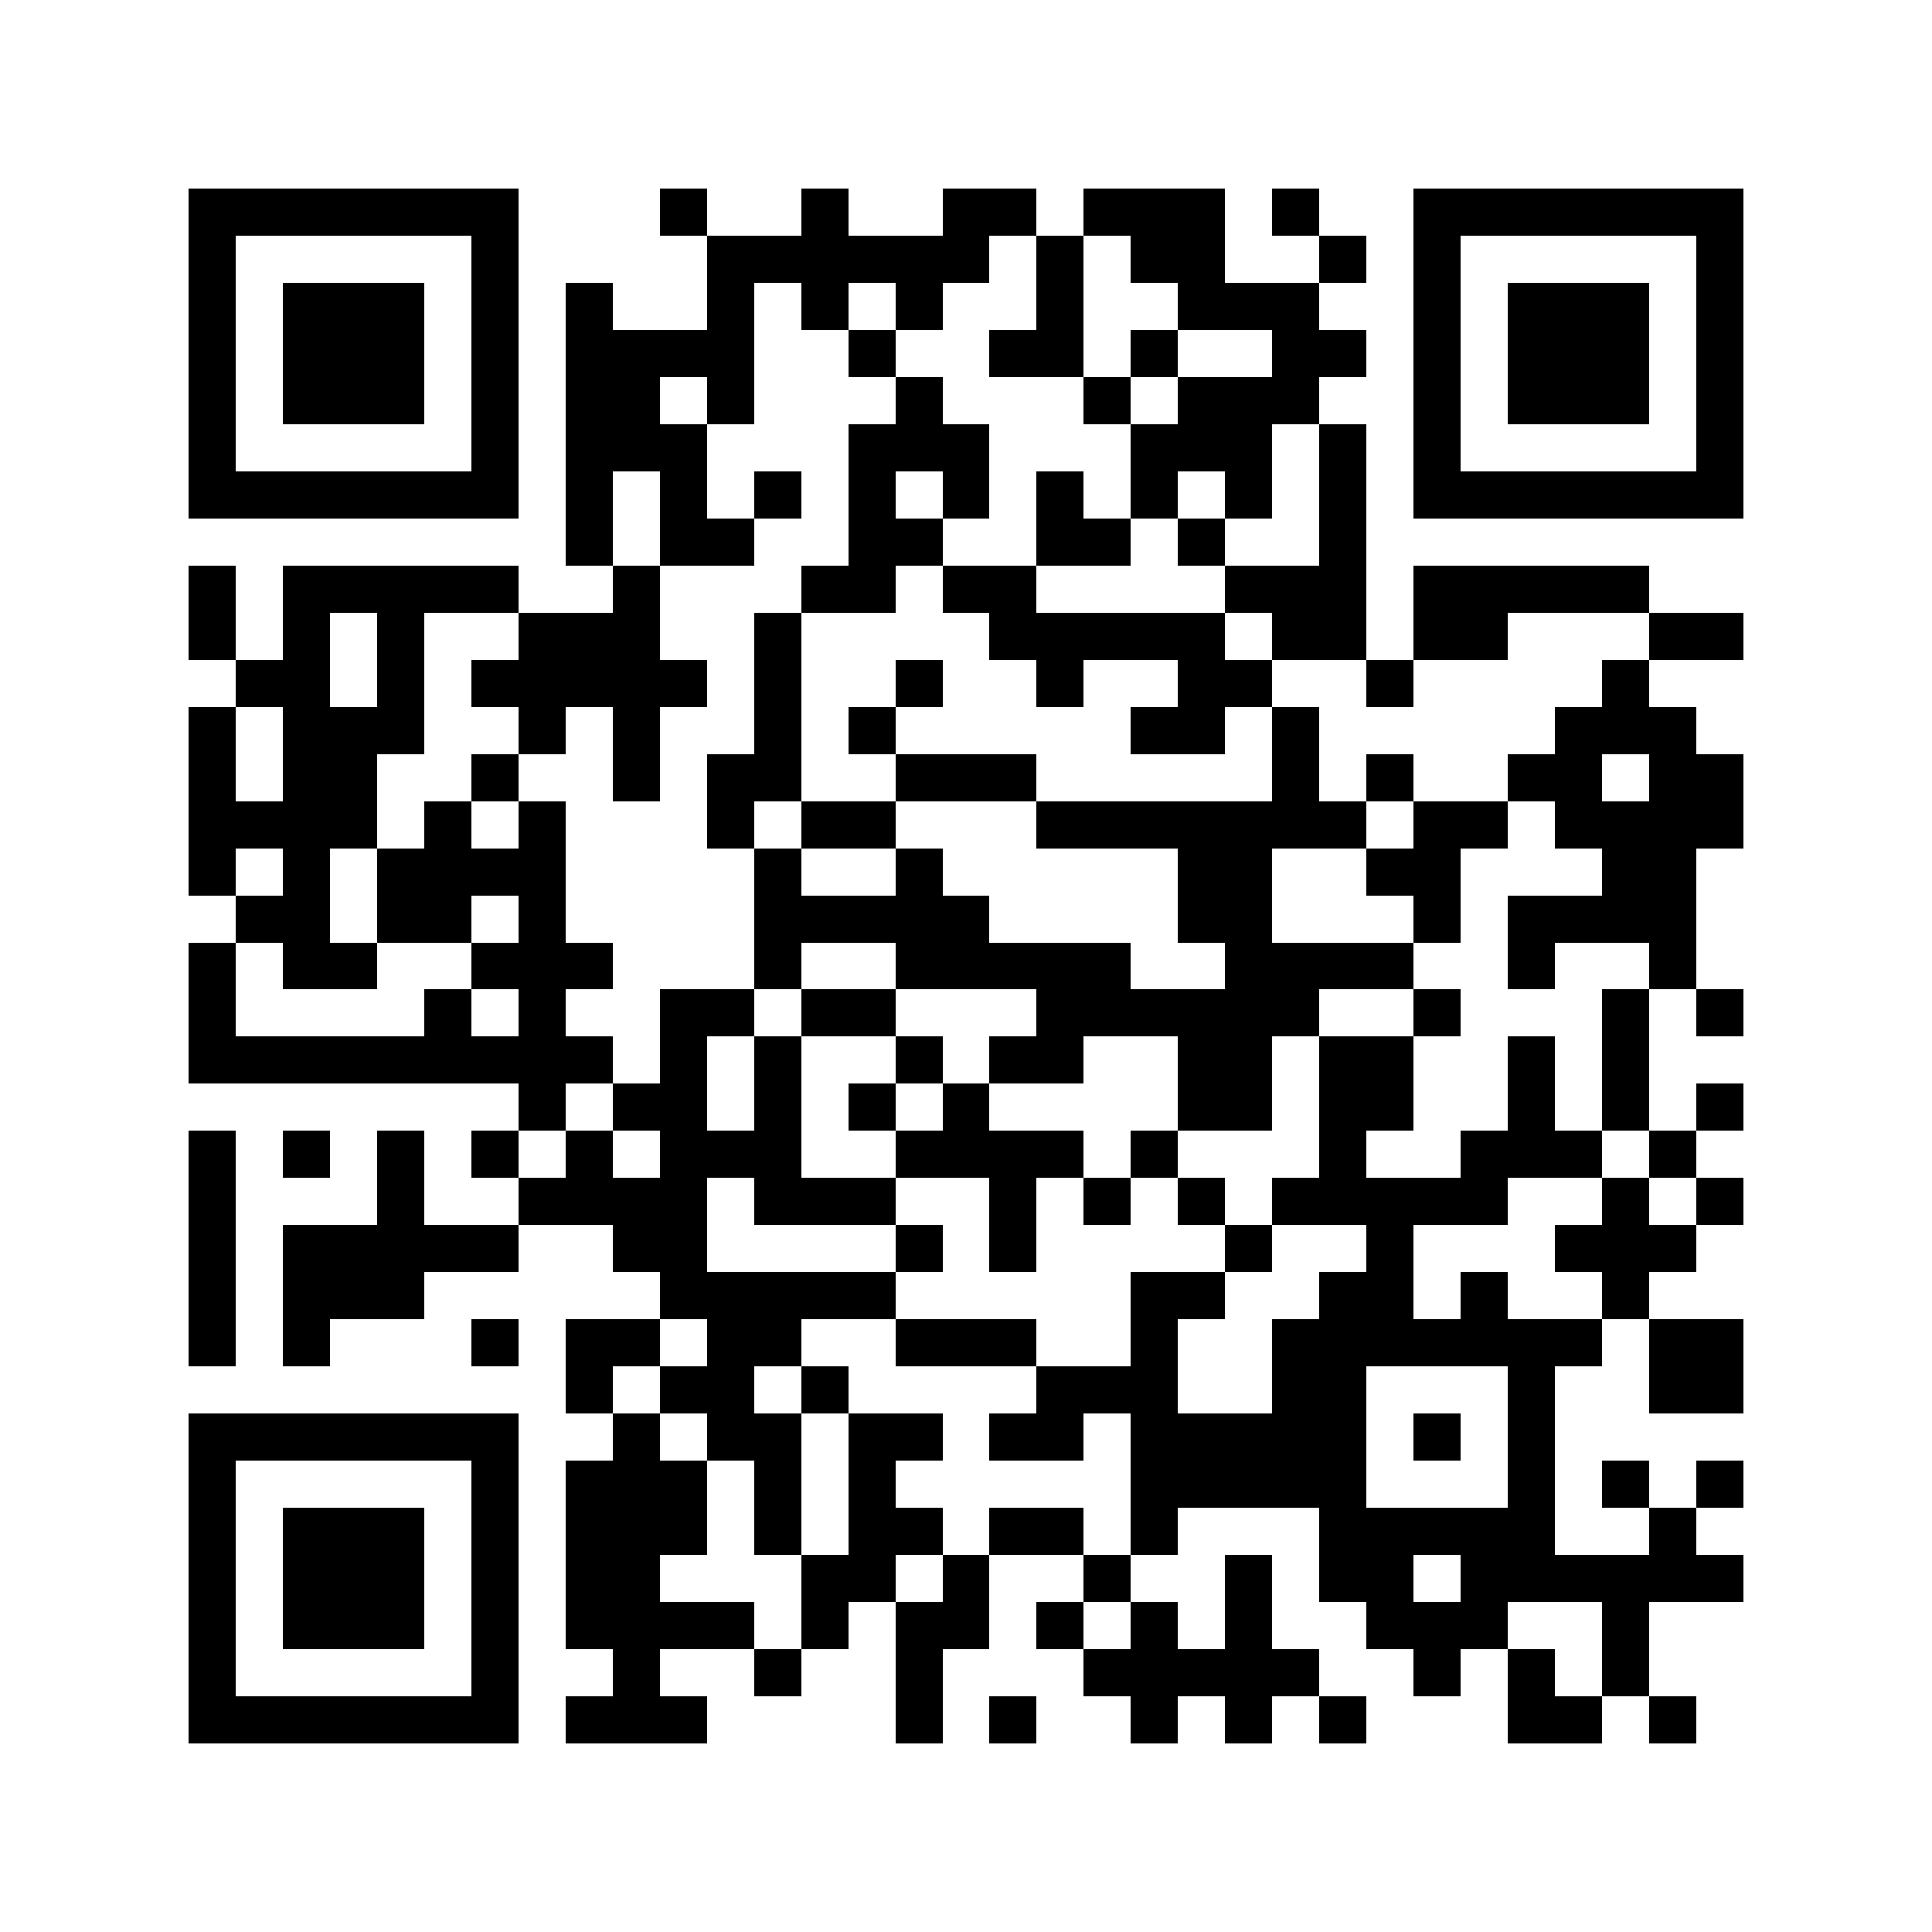
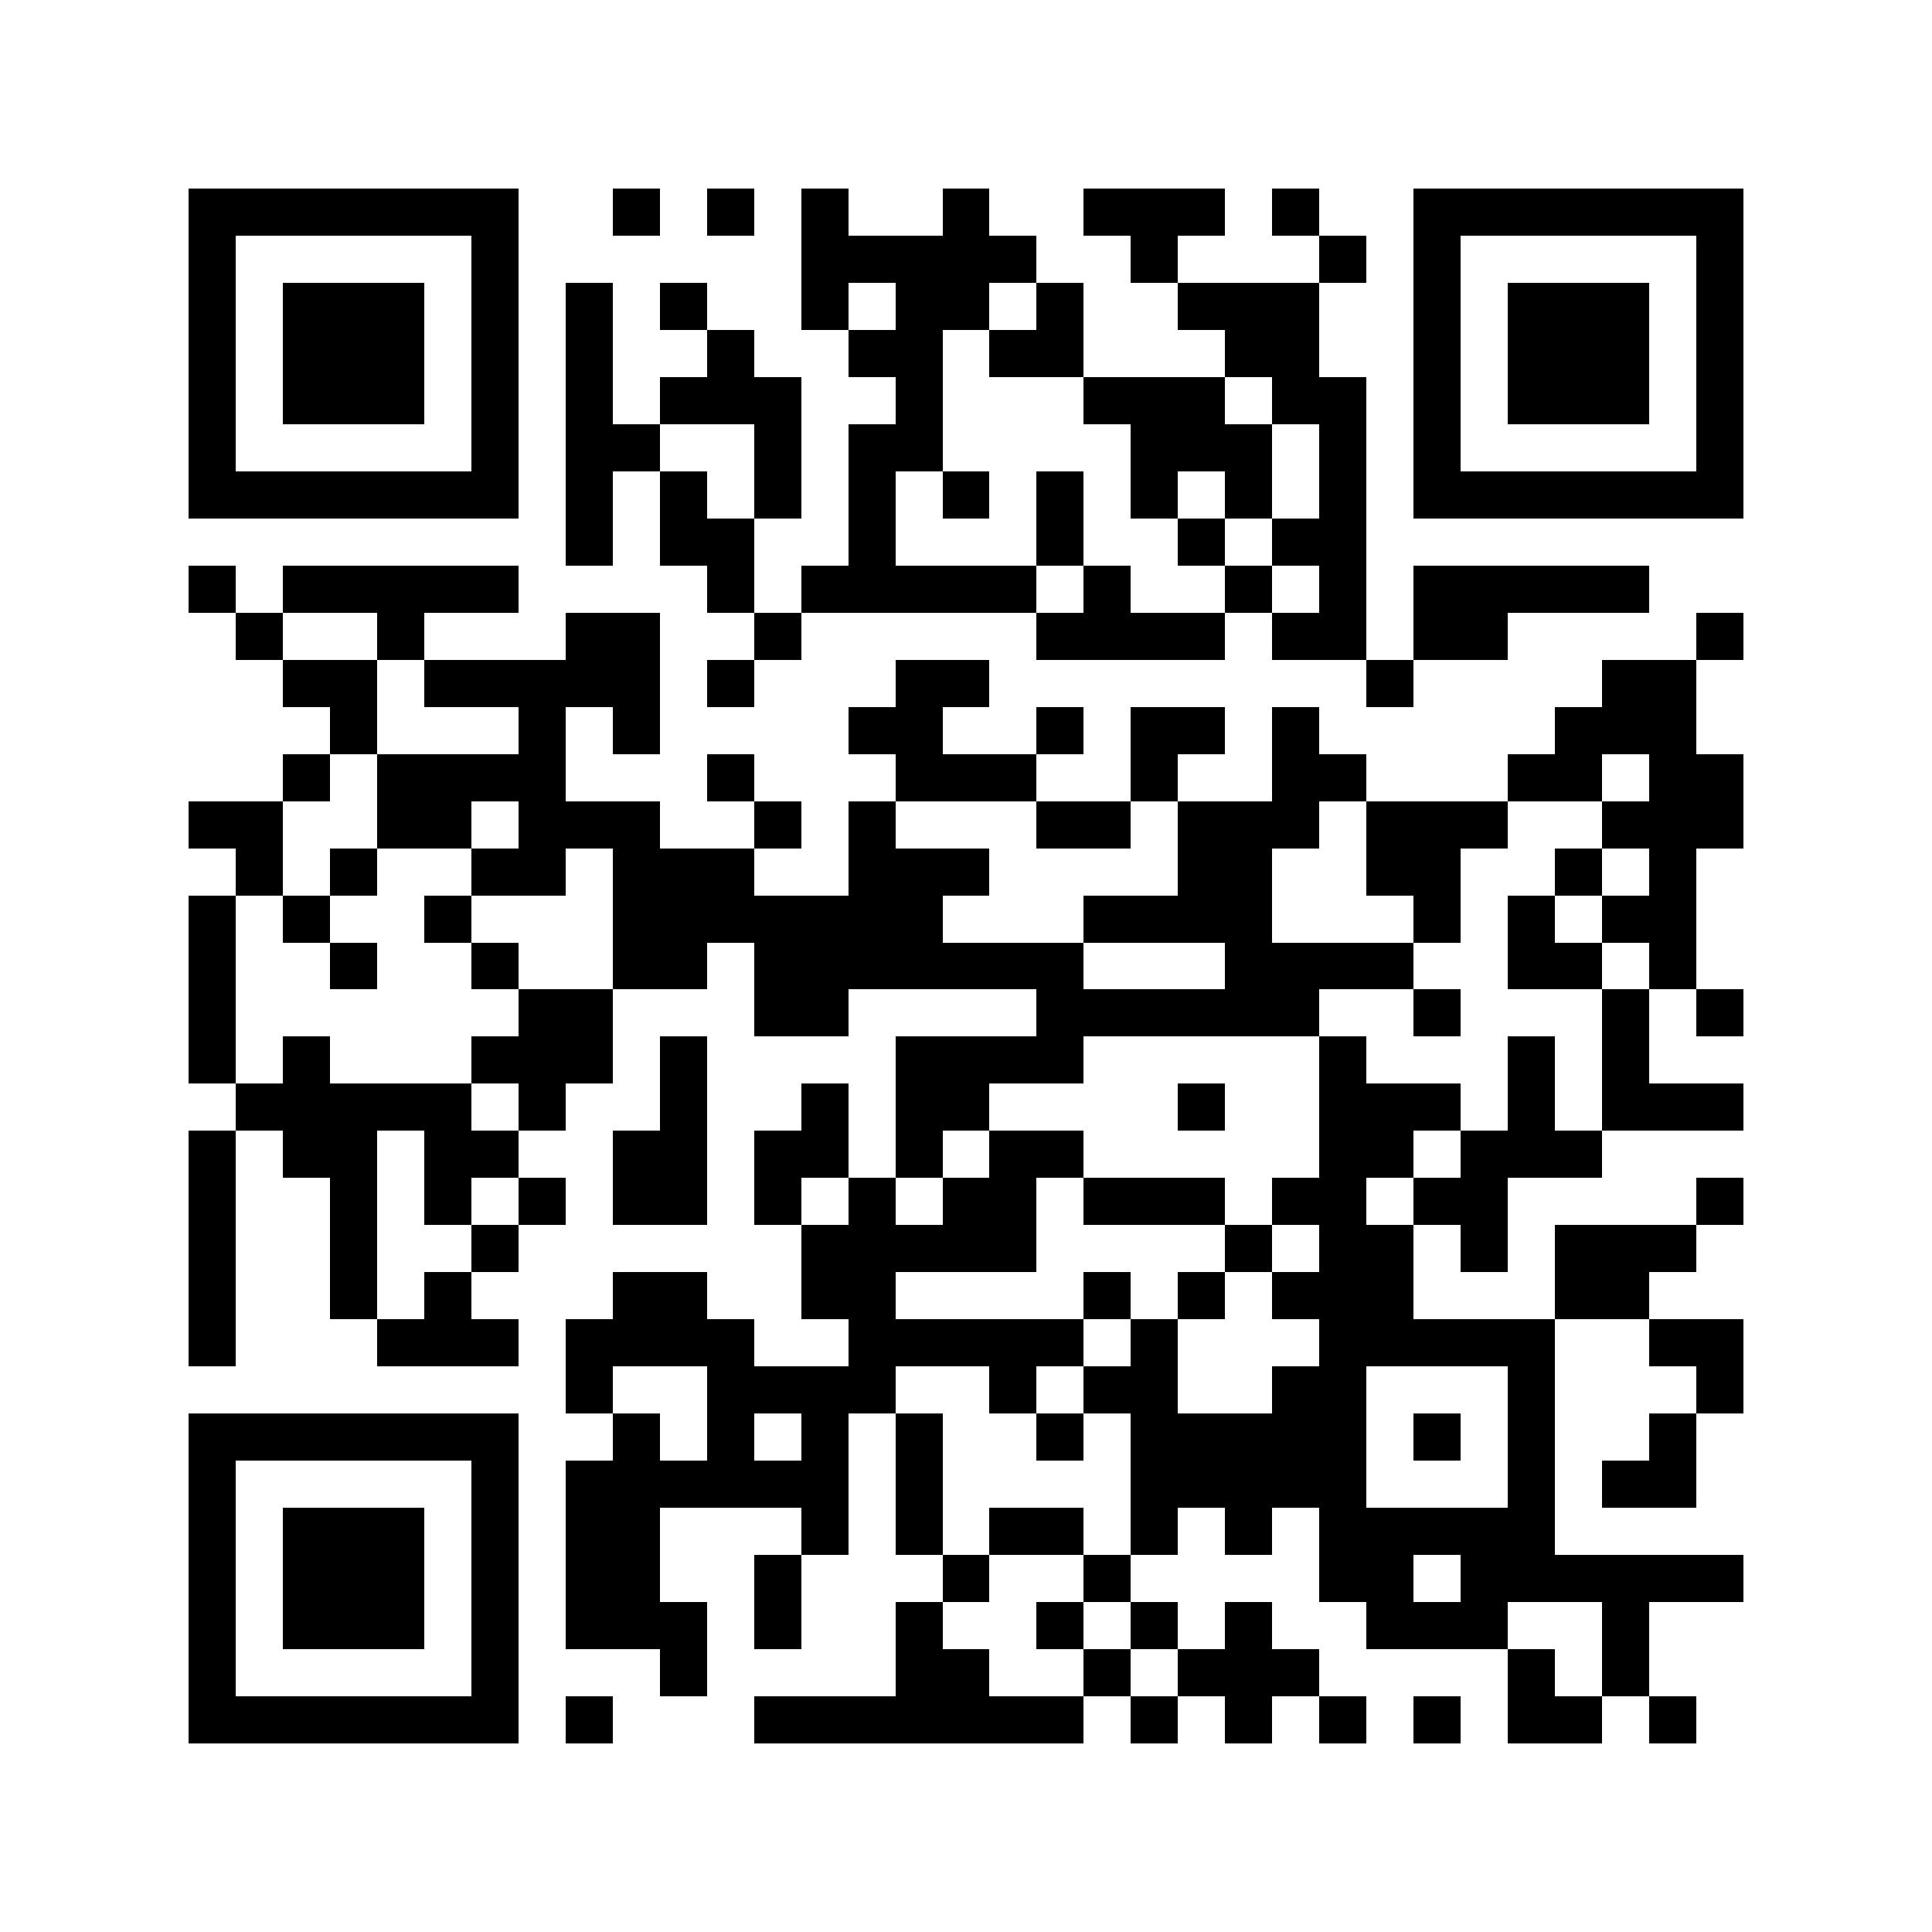
<svg xmlns="http://www.w3.org/2000/svg" viewBox="0 0 41 41" shape-rendering="crispEdges">
  <path fill="#ffffff" d="M0 0h41v41H0z" />
-   <path stroke="#000000" d="M4 4.5h7m3 0h1m2 0h1m2 0h2m1 0h3m1 0h1m2 0h7M4 5.5h1m5 0h1m4 0h6m1 0h1m1 0h2m2 0h1m1 0h1m5 0h1M4 6.5h1m1 0h3m1 0h1m1 0h1m2 0h1m1 0h1m1 0h1m2 0h1m2 0h3m2 0h1m1 0h3m1 0h1M4 7.5h1m1 0h3m1 0h1m1 0h4m2 0h1m2 0h2m1 0h1m2 0h2m1 0h1m1 0h3m1 0h1M4 8.5h1m1 0h3m1 0h1m1 0h2m1 0h1m3 0h1m3 0h1m1 0h3m2 0h1m1 0h3m1 0h1M4 9.5h1m5 0h1m1 0h3m3 0h3m3 0h3m1 0h1m1 0h1m5 0h1M4 10.5h7m1 0h1m1 0h1m1 0h1m1 0h1m1 0h1m1 0h1m1 0h1m1 0h1m1 0h1m1 0h7M12 11.5h1m1 0h2m2 0h2m2 0h2m1 0h1m2 0h1M4 12.5h1m1 0h5m2 0h1m3 0h2m1 0h2m4 0h3m1 0h5M4 13.5h1m1 0h1m1 0h1m2 0h3m2 0h1m4 0h5m1 0h2m1 0h2m3 0h2M5 14.5h2m1 0h1m1 0h5m1 0h1m2 0h1m2 0h1m2 0h2m2 0h1m4 0h1M4 15.5h1m1 0h3m2 0h1m1 0h1m2 0h1m1 0h1m5 0h2m1 0h1m5 0h3M4 16.5h1m1 0h2m2 0h1m2 0h1m1 0h2m2 0h3m5 0h1m1 0h1m2 0h2m1 0h2M4 17.5h4m1 0h1m1 0h1m3 0h1m1 0h2m3 0h7m1 0h2m1 0h4M4 18.5h1m1 0h1m1 0h4m4 0h1m2 0h1m5 0h2m2 0h2m3 0h2M5 19.5h2m1 0h2m1 0h1m4 0h5m4 0h2m3 0h1m1 0h4M4 20.5h1m1 0h2m2 0h3m3 0h1m2 0h5m2 0h4m2 0h1m2 0h1M4 21.5h1m4 0h1m1 0h1m2 0h2m1 0h2m3 0h6m2 0h1m3 0h1m1 0h1M4 22.5h9m1 0h1m1 0h1m2 0h1m1 0h2m2 0h2m1 0h2m2 0h1m1 0h1M11 23.5h1m1 0h2m1 0h1m1 0h1m1 0h1m4 0h2m1 0h2m2 0h1m1 0h1m1 0h1M4 24.5h1m1 0h1m1 0h1m1 0h1m1 0h1m1 0h3m2 0h4m1 0h1m3 0h1m2 0h3m1 0h1M4 25.5h1m3 0h1m2 0h4m1 0h3m2 0h1m1 0h1m1 0h1m1 0h5m2 0h1m1 0h1M4 26.5h1m1 0h5m2 0h2m4 0h1m1 0h1m4 0h1m2 0h1m3 0h3M4 27.5h1m1 0h3m5 0h5m5 0h2m2 0h2m1 0h1m2 0h1M4 28.5h1m1 0h1m3 0h1m1 0h2m1 0h2m2 0h3m2 0h1m2 0h7m1 0h2M12 29.5h1m1 0h2m1 0h1m4 0h3m2 0h2m3 0h1m2 0h2M4 30.5h7m2 0h1m1 0h2m1 0h2m1 0h2m1 0h5m1 0h1m1 0h1M4 31.5h1m5 0h1m1 0h3m1 0h1m1 0h1m5 0h5m3 0h1m1 0h1m1 0h1M4 32.5h1m1 0h3m1 0h1m1 0h3m1 0h1m1 0h2m1 0h2m1 0h1m3 0h5m2 0h1M4 33.5h1m1 0h3m1 0h1m1 0h2m3 0h2m1 0h1m2 0h1m2 0h1m1 0h2m1 0h6M4 34.5h1m1 0h3m1 0h1m1 0h4m1 0h1m1 0h2m1 0h1m1 0h1m1 0h1m2 0h3m2 0h1M4 35.5h1m5 0h1m2 0h1m2 0h1m2 0h1m3 0h5m2 0h1m1 0h1m1 0h1M4 36.5h7m1 0h3m4 0h1m1 0h1m2 0h1m1 0h1m1 0h1m3 0h2m1 0h1" />
+   <path stroke="#000000" d="M4 4.5h7m2 0h1m1 0h1m1 0h1m2 0h1m2 0h3m1 0h1m2 0h7M4 5.5h1m5 0h1m6 0h5m2 0h1m3 0h1m1 0h1m5 0h1M4 6.5h1m1 0h3m1 0h1m1 0h1m1 0h1m2 0h1m1 0h2m1 0h1m2 0h3m2 0h1m1 0h3m1 0h1M4 7.5h1m1 0h3m1 0h1m1 0h1m2 0h1m2 0h2m1 0h2m3 0h2m2 0h1m1 0h3m1 0h1M4 8.5h1m1 0h3m1 0h1m1 0h1m1 0h3m2 0h1m3 0h3m1 0h2m1 0h1m1 0h3m1 0h1M4 9.5h1m5 0h1m1 0h2m2 0h1m1 0h2m4 0h3m1 0h1m1 0h1m5 0h1M4 10.5h7m1 0h1m1 0h1m1 0h1m1 0h1m1 0h1m1 0h1m1 0h1m1 0h1m1 0h1m1 0h7M12 11.5h1m1 0h2m2 0h1m3 0h1m2 0h1m1 0h2M4 12.5h1m1 0h5m4 0h1m1 0h5m1 0h1m2 0h1m1 0h1m1 0h5M5 13.5h1m2 0h1m3 0h2m2 0h1m5 0h4m1 0h2m1 0h2m4 0h1M6 14.5h2m1 0h5m1 0h1m3 0h2m8 0h1m4 0h2M7 15.5h1m3 0h1m1 0h1m4 0h2m2 0h1m1 0h2m1 0h1m5 0h3M6 16.5h1m1 0h4m3 0h1m3 0h3m2 0h1m2 0h2m3 0h2m1 0h2M4 17.5h2m2 0h2m1 0h3m2 0h1m1 0h1m3 0h2m1 0h3m1 0h3m2 0h3M5 18.5h1m1 0h1m2 0h2m1 0h3m2 0h3m4 0h2m2 0h2m2 0h1m1 0h1M4 19.5h1m1 0h1m2 0h1m3 0h7m3 0h4m3 0h1m1 0h1m1 0h2M4 20.5h1m2 0h1m2 0h1m2 0h2m1 0h7m3 0h4m2 0h2m1 0h1M4 21.5h1m6 0h2m3 0h2m4 0h6m2 0h1m3 0h1m1 0h1M4 22.5h1m1 0h1m3 0h3m1 0h1m4 0h4m5 0h1m3 0h1m1 0h1M5 23.5h5m1 0h1m2 0h1m2 0h1m1 0h2m4 0h1m2 0h3m1 0h1m1 0h3M4 24.5h1m1 0h2m1 0h2m2 0h2m1 0h2m1 0h1m1 0h2m5 0h2m1 0h3M4 25.5h1m2 0h1m1 0h1m1 0h1m1 0h2m1 0h1m1 0h1m1 0h2m1 0h3m1 0h2m1 0h2m4 0h1M4 26.5h1m2 0h1m2 0h1m6 0h5m4 0h1m1 0h2m1 0h1m1 0h3M4 27.5h1m2 0h1m1 0h1m3 0h2m2 0h2m4 0h1m1 0h1m1 0h3m3 0h2M4 28.5h1m3 0h3m1 0h4m2 0h5m1 0h1m3 0h5m2 0h2M12 29.5h1m2 0h4m2 0h1m1 0h2m2 0h2m3 0h1m3 0h1M4 30.5h7m2 0h1m1 0h1m1 0h1m1 0h1m2 0h1m1 0h5m1 0h1m1 0h1m2 0h1M4 31.5h1m5 0h1m1 0h6m1 0h1m4 0h5m3 0h1m1 0h2M4 32.5h1m1 0h3m1 0h1m1 0h2m3 0h1m1 0h1m1 0h2m1 0h1m1 0h1m1 0h5M4 33.5h1m1 0h3m1 0h1m1 0h2m2 0h1m3 0h1m2 0h1m4 0h2m1 0h6M4 34.5h1m1 0h3m1 0h1m1 0h3m1 0h1m2 0h1m2 0h1m1 0h1m1 0h1m2 0h3m2 0h1M4 35.5h1m5 0h1m3 0h1m4 0h2m2 0h1m1 0h3m4 0h1m1 0h1M4 36.5h7m1 0h1m3 0h7m1 0h1m1 0h1m1 0h1m1 0h1m1 0h2m1 0h1" />
</svg>
